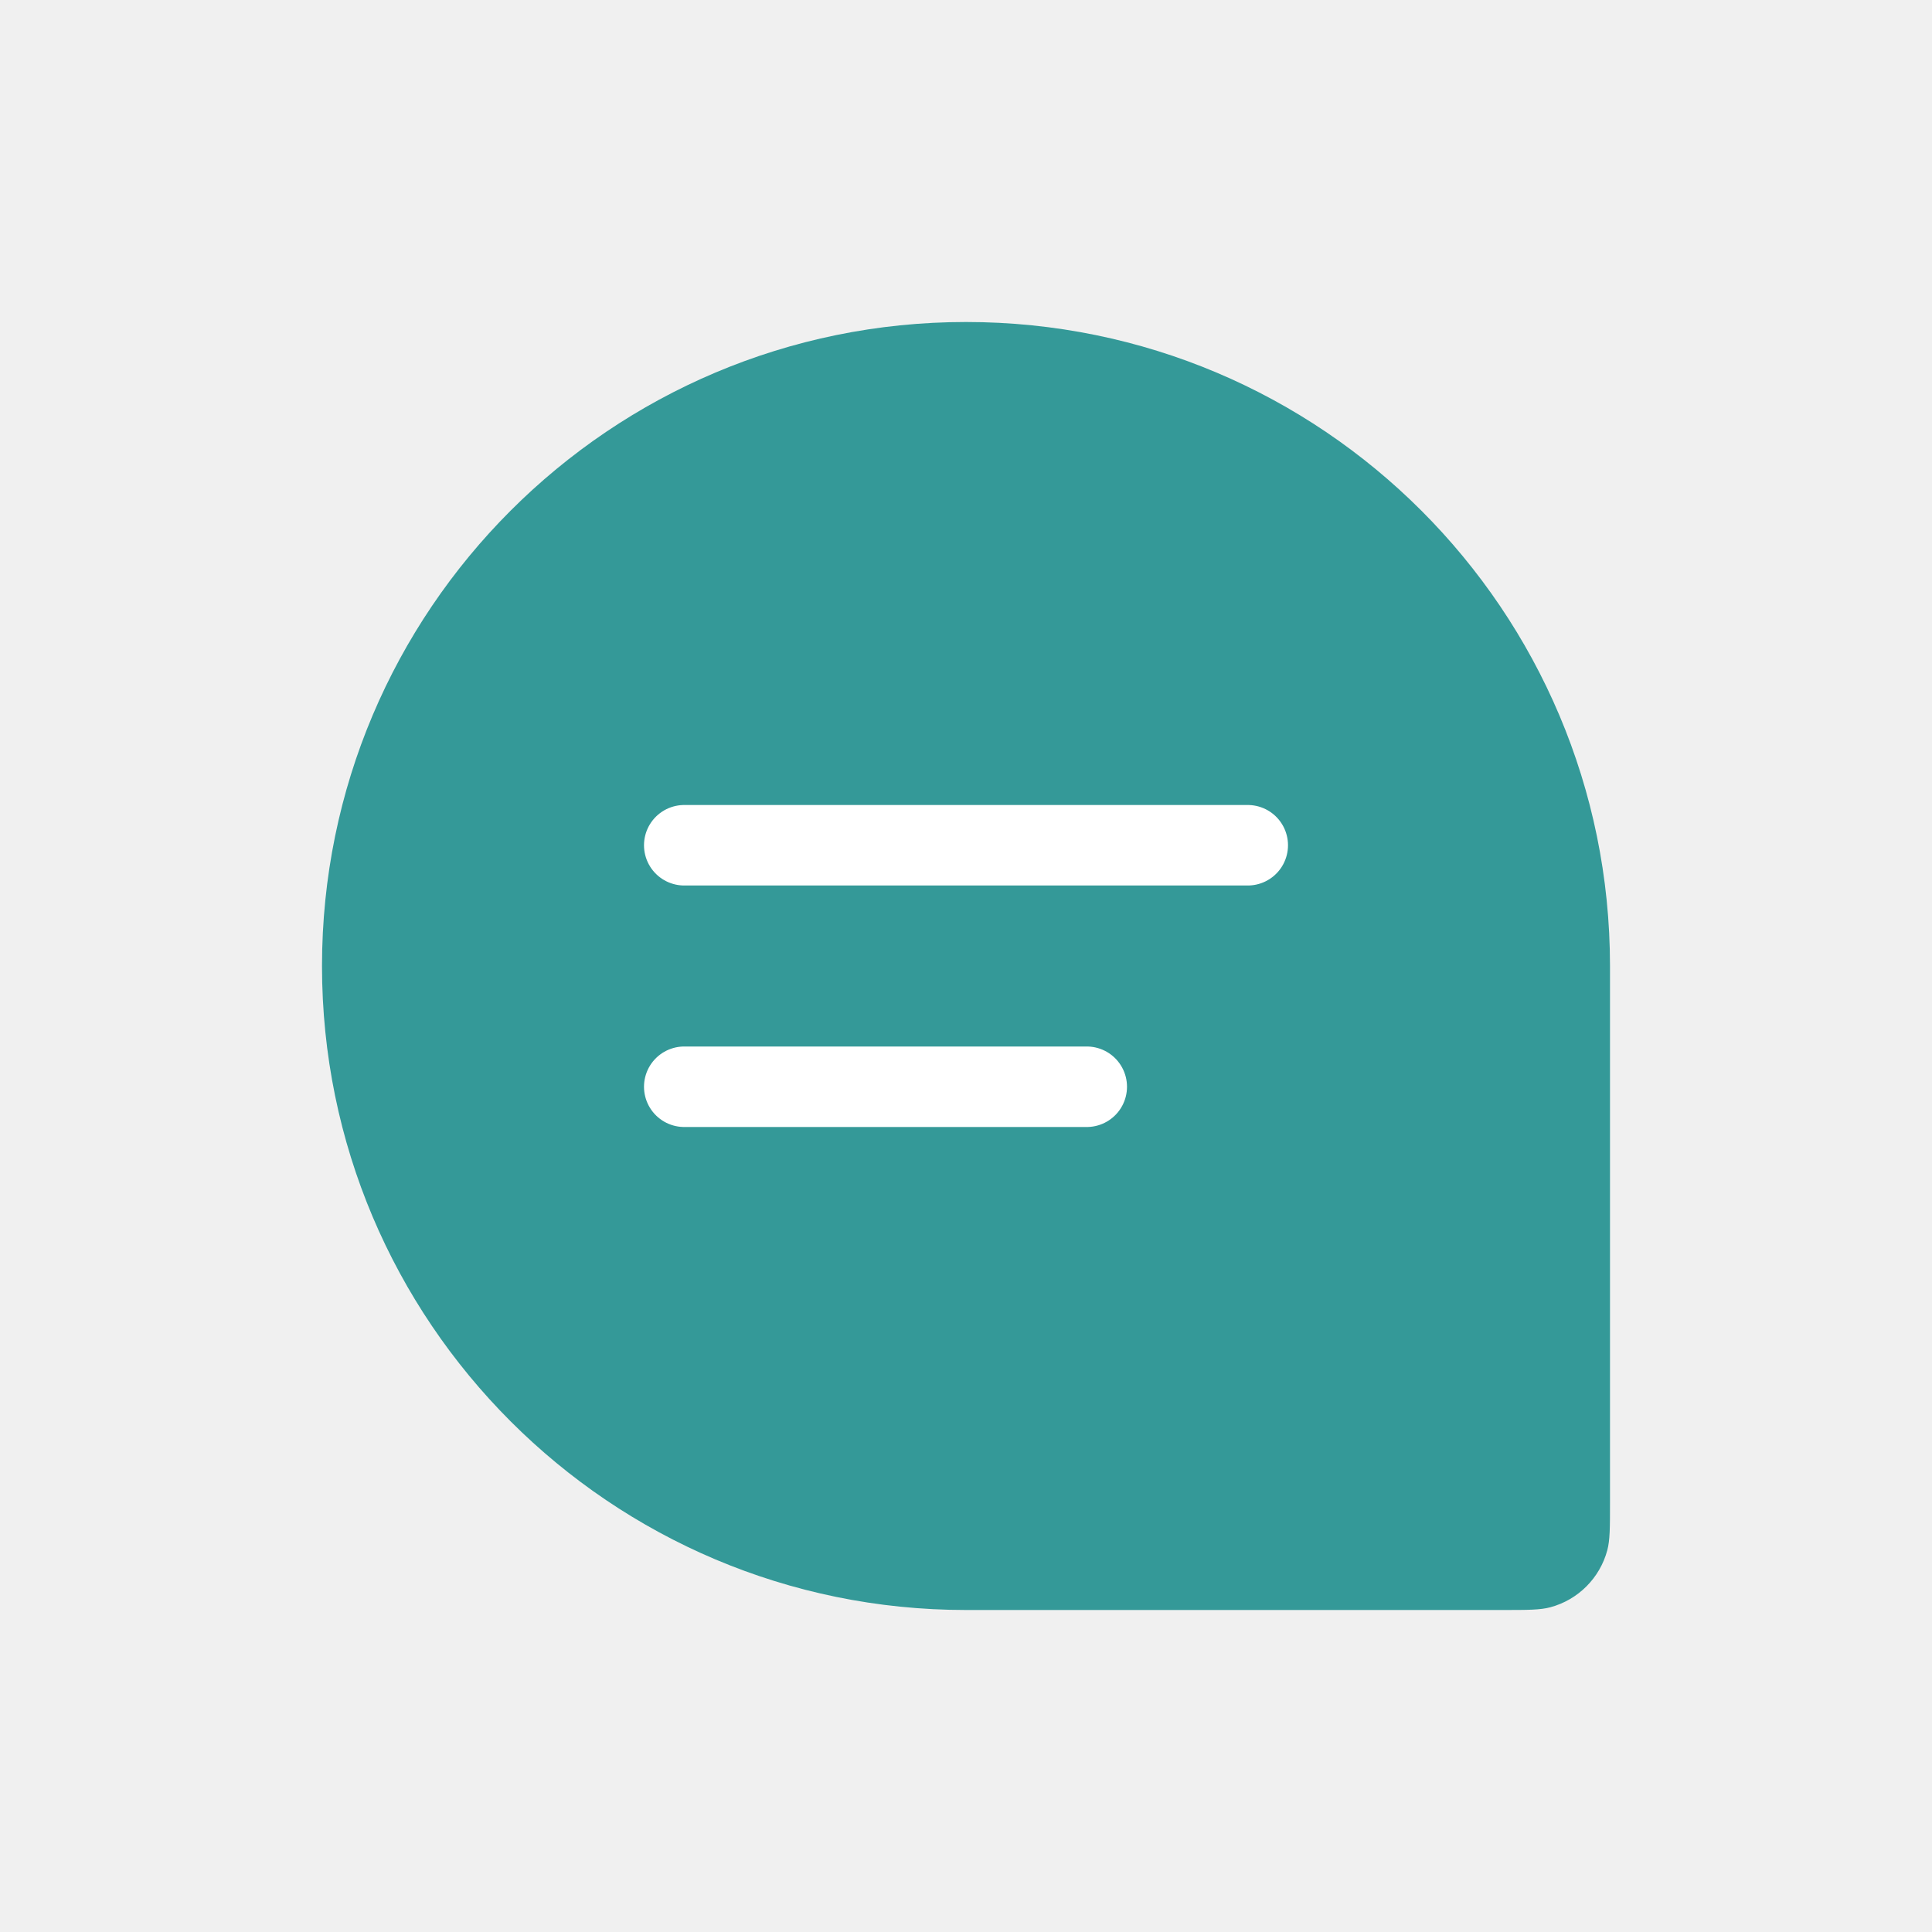
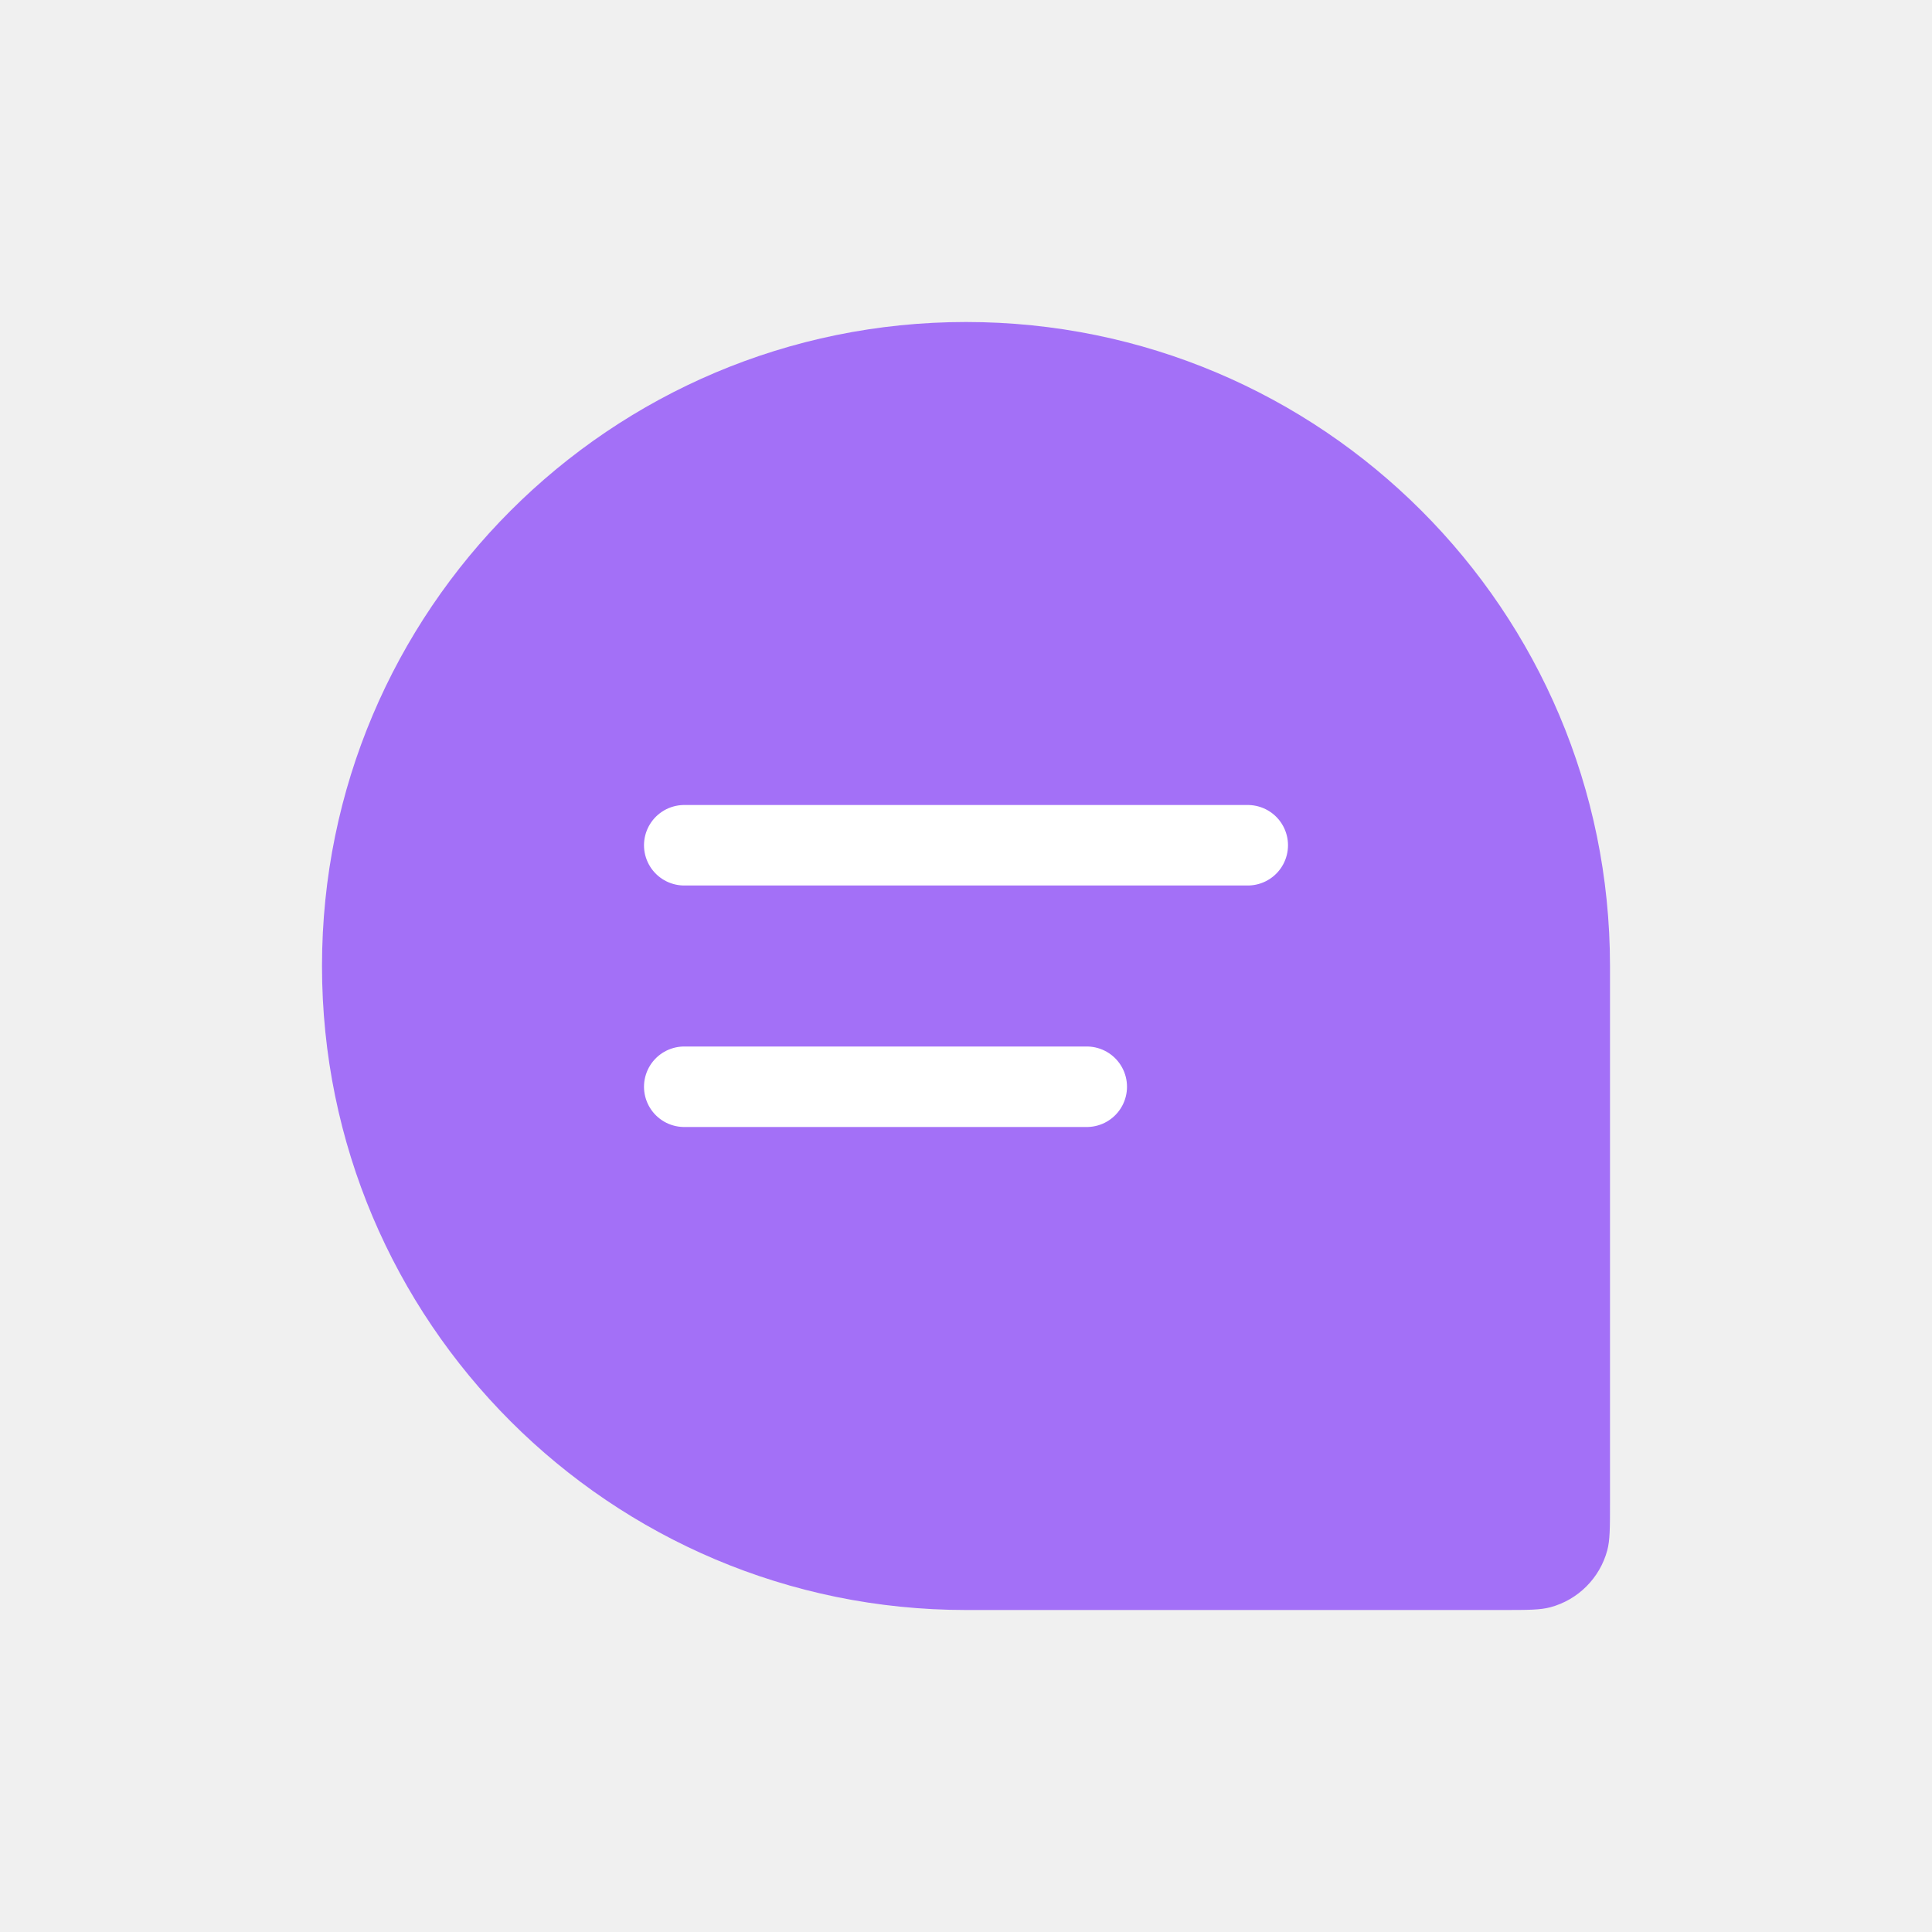
<svg xmlns="http://www.w3.org/2000/svg" width="25" height="25" viewBox="0 0 24 24" fill="none">
-   <path d="M4 12C4 7.582 7.582 4 12 4C16.418 4 20 7.582 20 12V18.667C20 18.977 20 19.132 19.966 19.259C19.873 19.604 19.604 19.873 19.259 19.966C19.132 20 18.977 20 18.667 20H12C7.582 20 4 16.418 4 12Z" fill="#349998" />
+   <path d="M4 12C4 7.582 7.582 4 12 4C16.418 4 20 7.582 20 12V18.667C20 18.977 20 19.132 19.966 19.259C19.873 19.604 19.604 19.873 19.259 19.966C19.132 20 18.977 20 18.667 20H12C7.582 20 4 16.418 4 12Z" fill="#A370F7" />
  <path d="M8.5 10.5L15.5 10.5" stroke="white" stroke-linecap="round" stroke-linejoin="round" />
  <path d="M8.5 13.5L13.5 13.5" stroke="white" stroke-linecap="round" stroke-linejoin="round" />
</svg>
